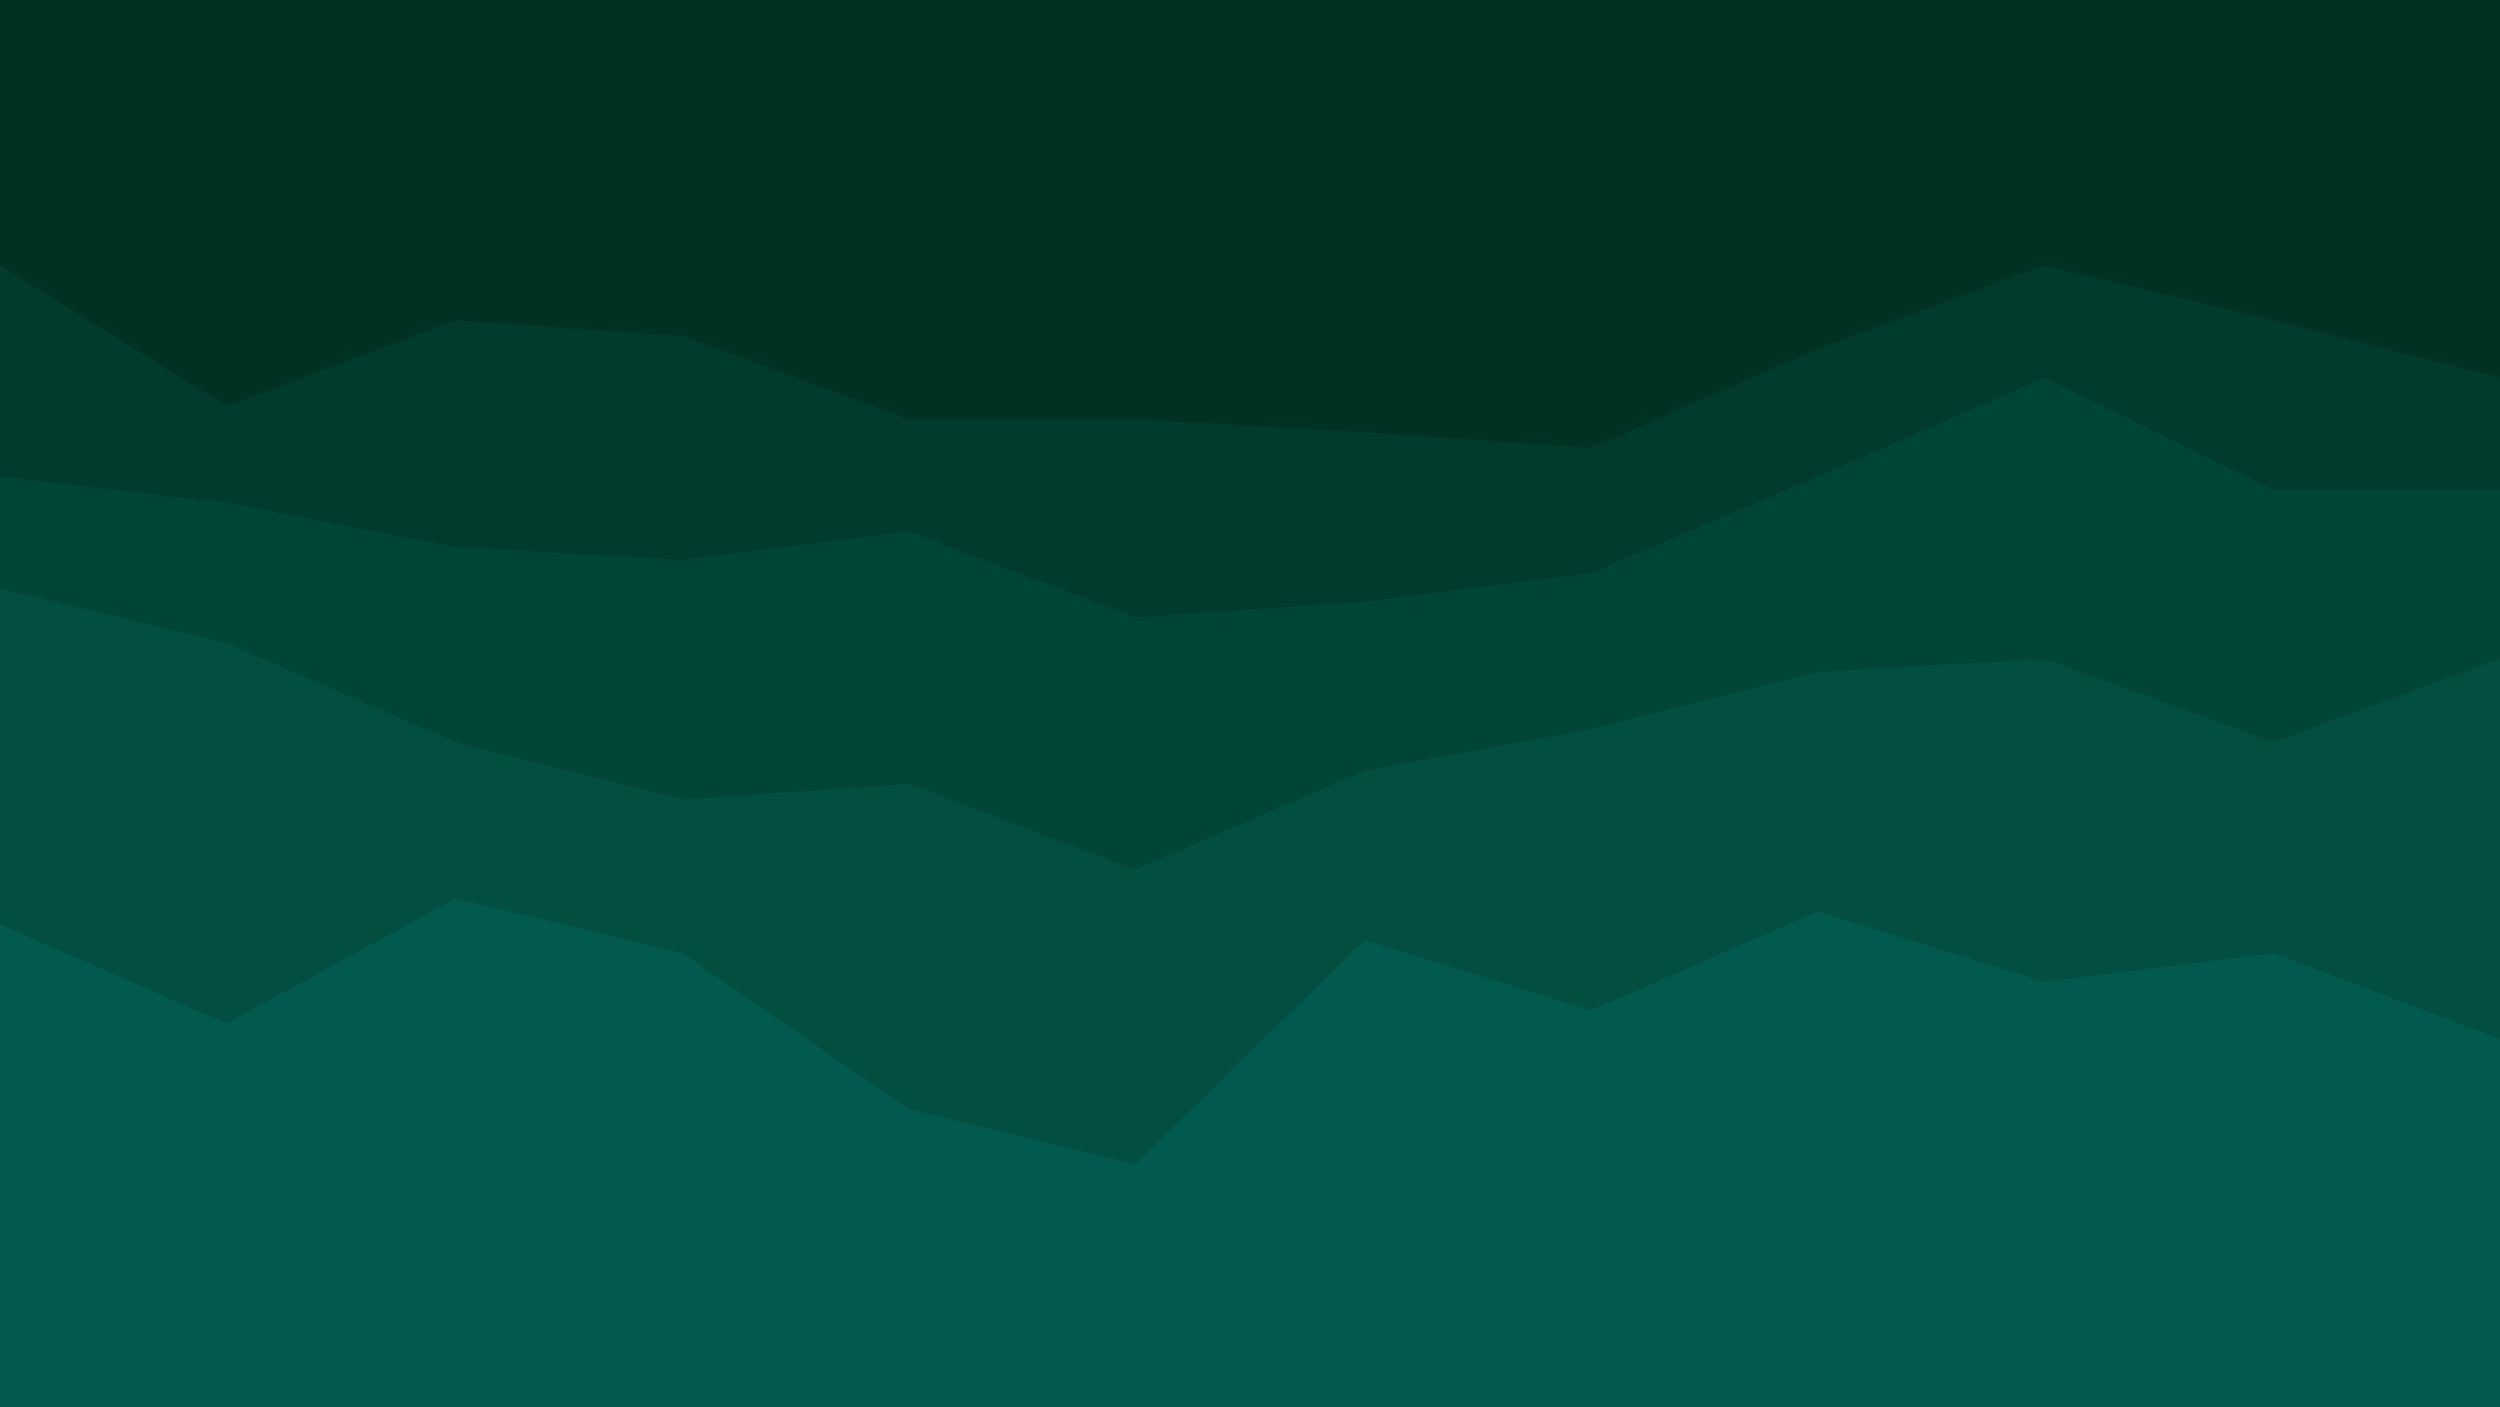
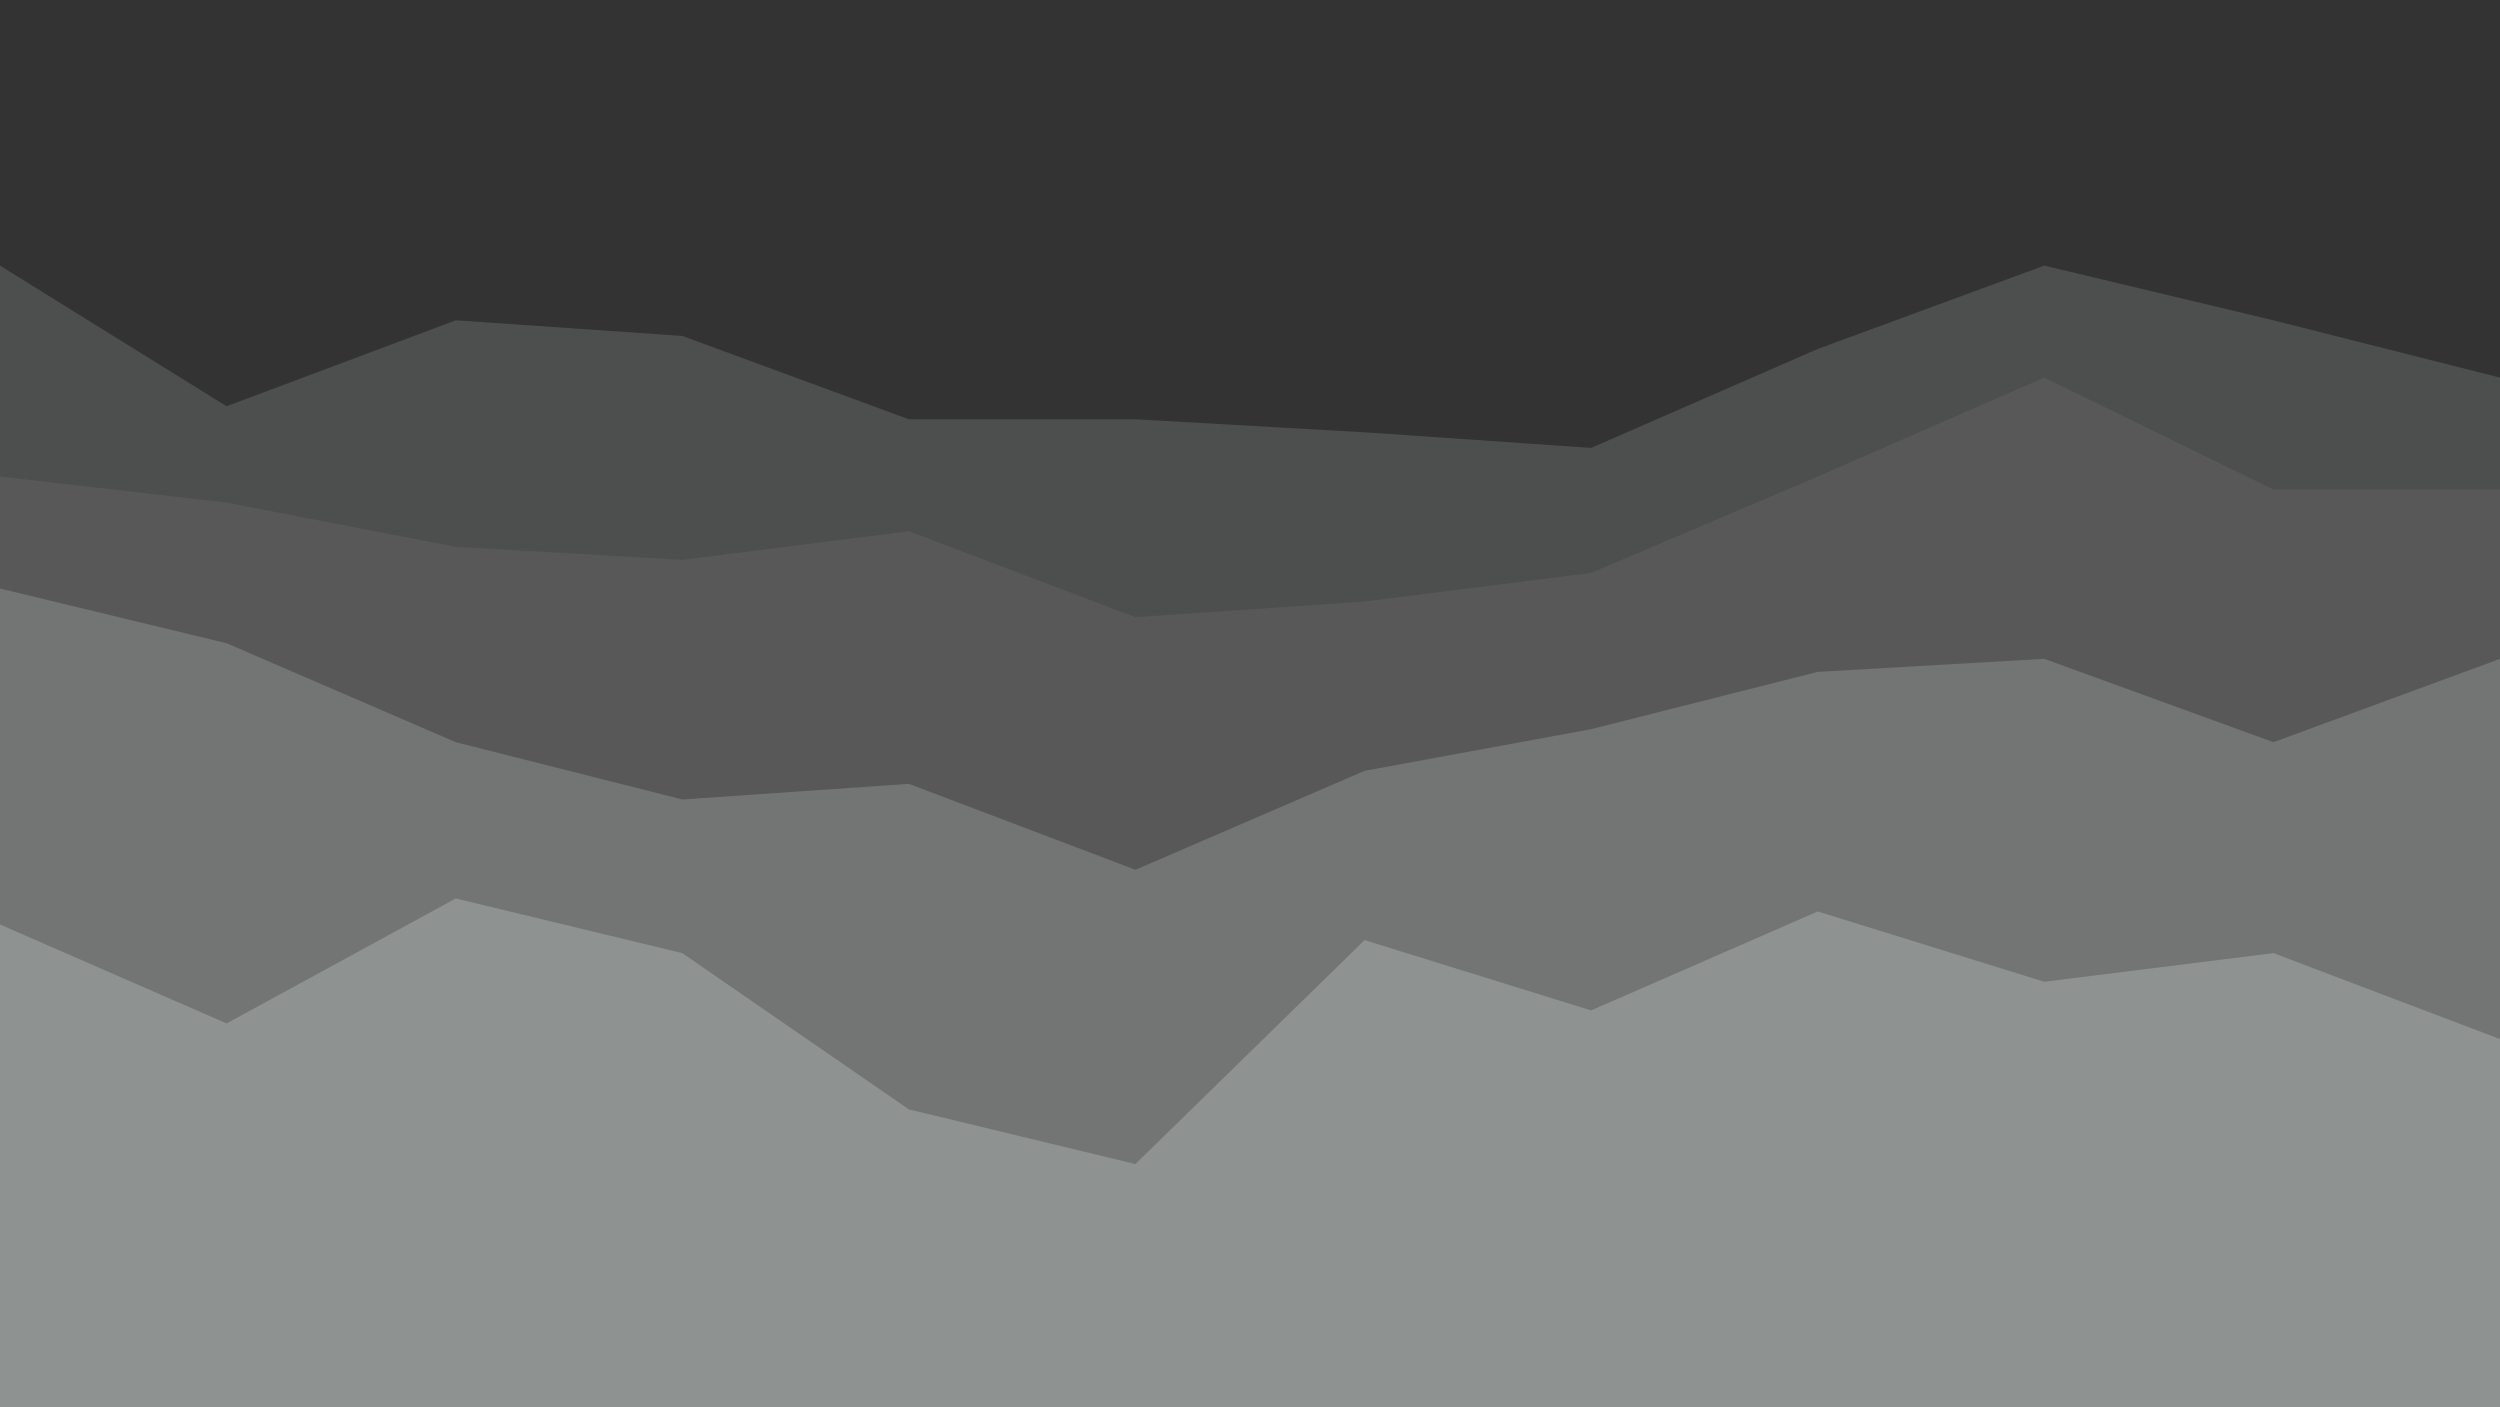
<svg xmlns="http://www.w3.org/2000/svg" id="visual" viewBox="0 0 960 540" width="960" height="540" version="1.1">
-   <path d="M0 104L87 158L175 125L262 131L349 163L436 163L524 168L611 174L698 136L785 104L873 125L960 147L960 0L873 0L785 0L698 0L611 0L524 0L436 0L349 0L262 0L175 0L87 0L0 0Z" fill="#003223" />
-   <path d="M0 185L87 195L175 212L262 217L349 206L436 239L524 233L611 222L698 185L785 147L873 190L960 190L960 145L873 123L785 102L698 134L611 172L524 166L436 161L349 161L262 129L175 123L87 156L0 102Z" fill="#013b2d" />
-   <path d="M0 228L87 249L175 287L262 309L349 303L436 336L524 298L611 282L698 260L785 255L873 287L960 255L960 188L873 188L785 145L698 183L611 220L524 231L436 237L349 204L262 215L175 210L87 193L0 183Z" fill="#014537" />
-   <path d="M0 357L87 395L175 347L262 368L349 428L436 449L524 363L611 390L698 352L785 379L873 368L960 401L960 253L873 285L785 253L698 258L611 280L524 296L436 334L349 301L262 307L175 285L87 247L0 226Z" fill="#024f42" />
-   <path d="M0 541L87 541L175 541L262 541L349 541L436 541L524 541L611 541L698 541L785 541L873 541L960 541L960 399L873 366L785 377L698 350L611 388L524 361L436 447L349 426L262 366L175 345L87 393L0 355Z" fill="#02594e" />
+   <path d="M0 104L87 158L175 125L262 131L349 163L436 163L524 168L611 174L698 136L785 104L873 125L960 147L960 0L873 0L785 0L698 0L611 0L524 0L436 0L349 0L262 0L175 0L87 0L0 0Z" fill="#323332" />
+   <path d="M0 185L87 195L175 212L262 217L349 206L436 239L524 233L611 222L698 185L785 147L873 190L960 190L960 145L873 123L785 102L698 134L611 172L524 166L436 161L349 161L262 129L175 123L87 156L0 102Z" fill="#4D4E4E" />
+   <path d="M0 228L87 249L175 287L262 309L349 303L436 336L524 298L611 282L698 260L785 255L873 287L960 255L960 188L873 188L785 145L698 183L611 220L524 231L436 237L349 204L262 215L175 210L87 193L0 183Z" fill="#585858" />
+   <path d="M0 357L87 395L175 347L262 368L349 428L436 449L524 363L611 390L698 352L785 379L873 368L960 401L960 253L873 285L785 253L698 258L611 280L524 296L436 334L349 301L262 307L175 285L87 247L0 226Z" fill="#727574" />
+   <path d="M0 541L87 541L175 541L262 541L349 541L436 541L524 541L611 541L698 541L785 541L873 541L960 541L960 399L873 366L785 377L698 350L611 388L524 361L436 447L349 426L262 366L175 345L87 393L0 355Z" fill="#8E9291" />
</svg>
